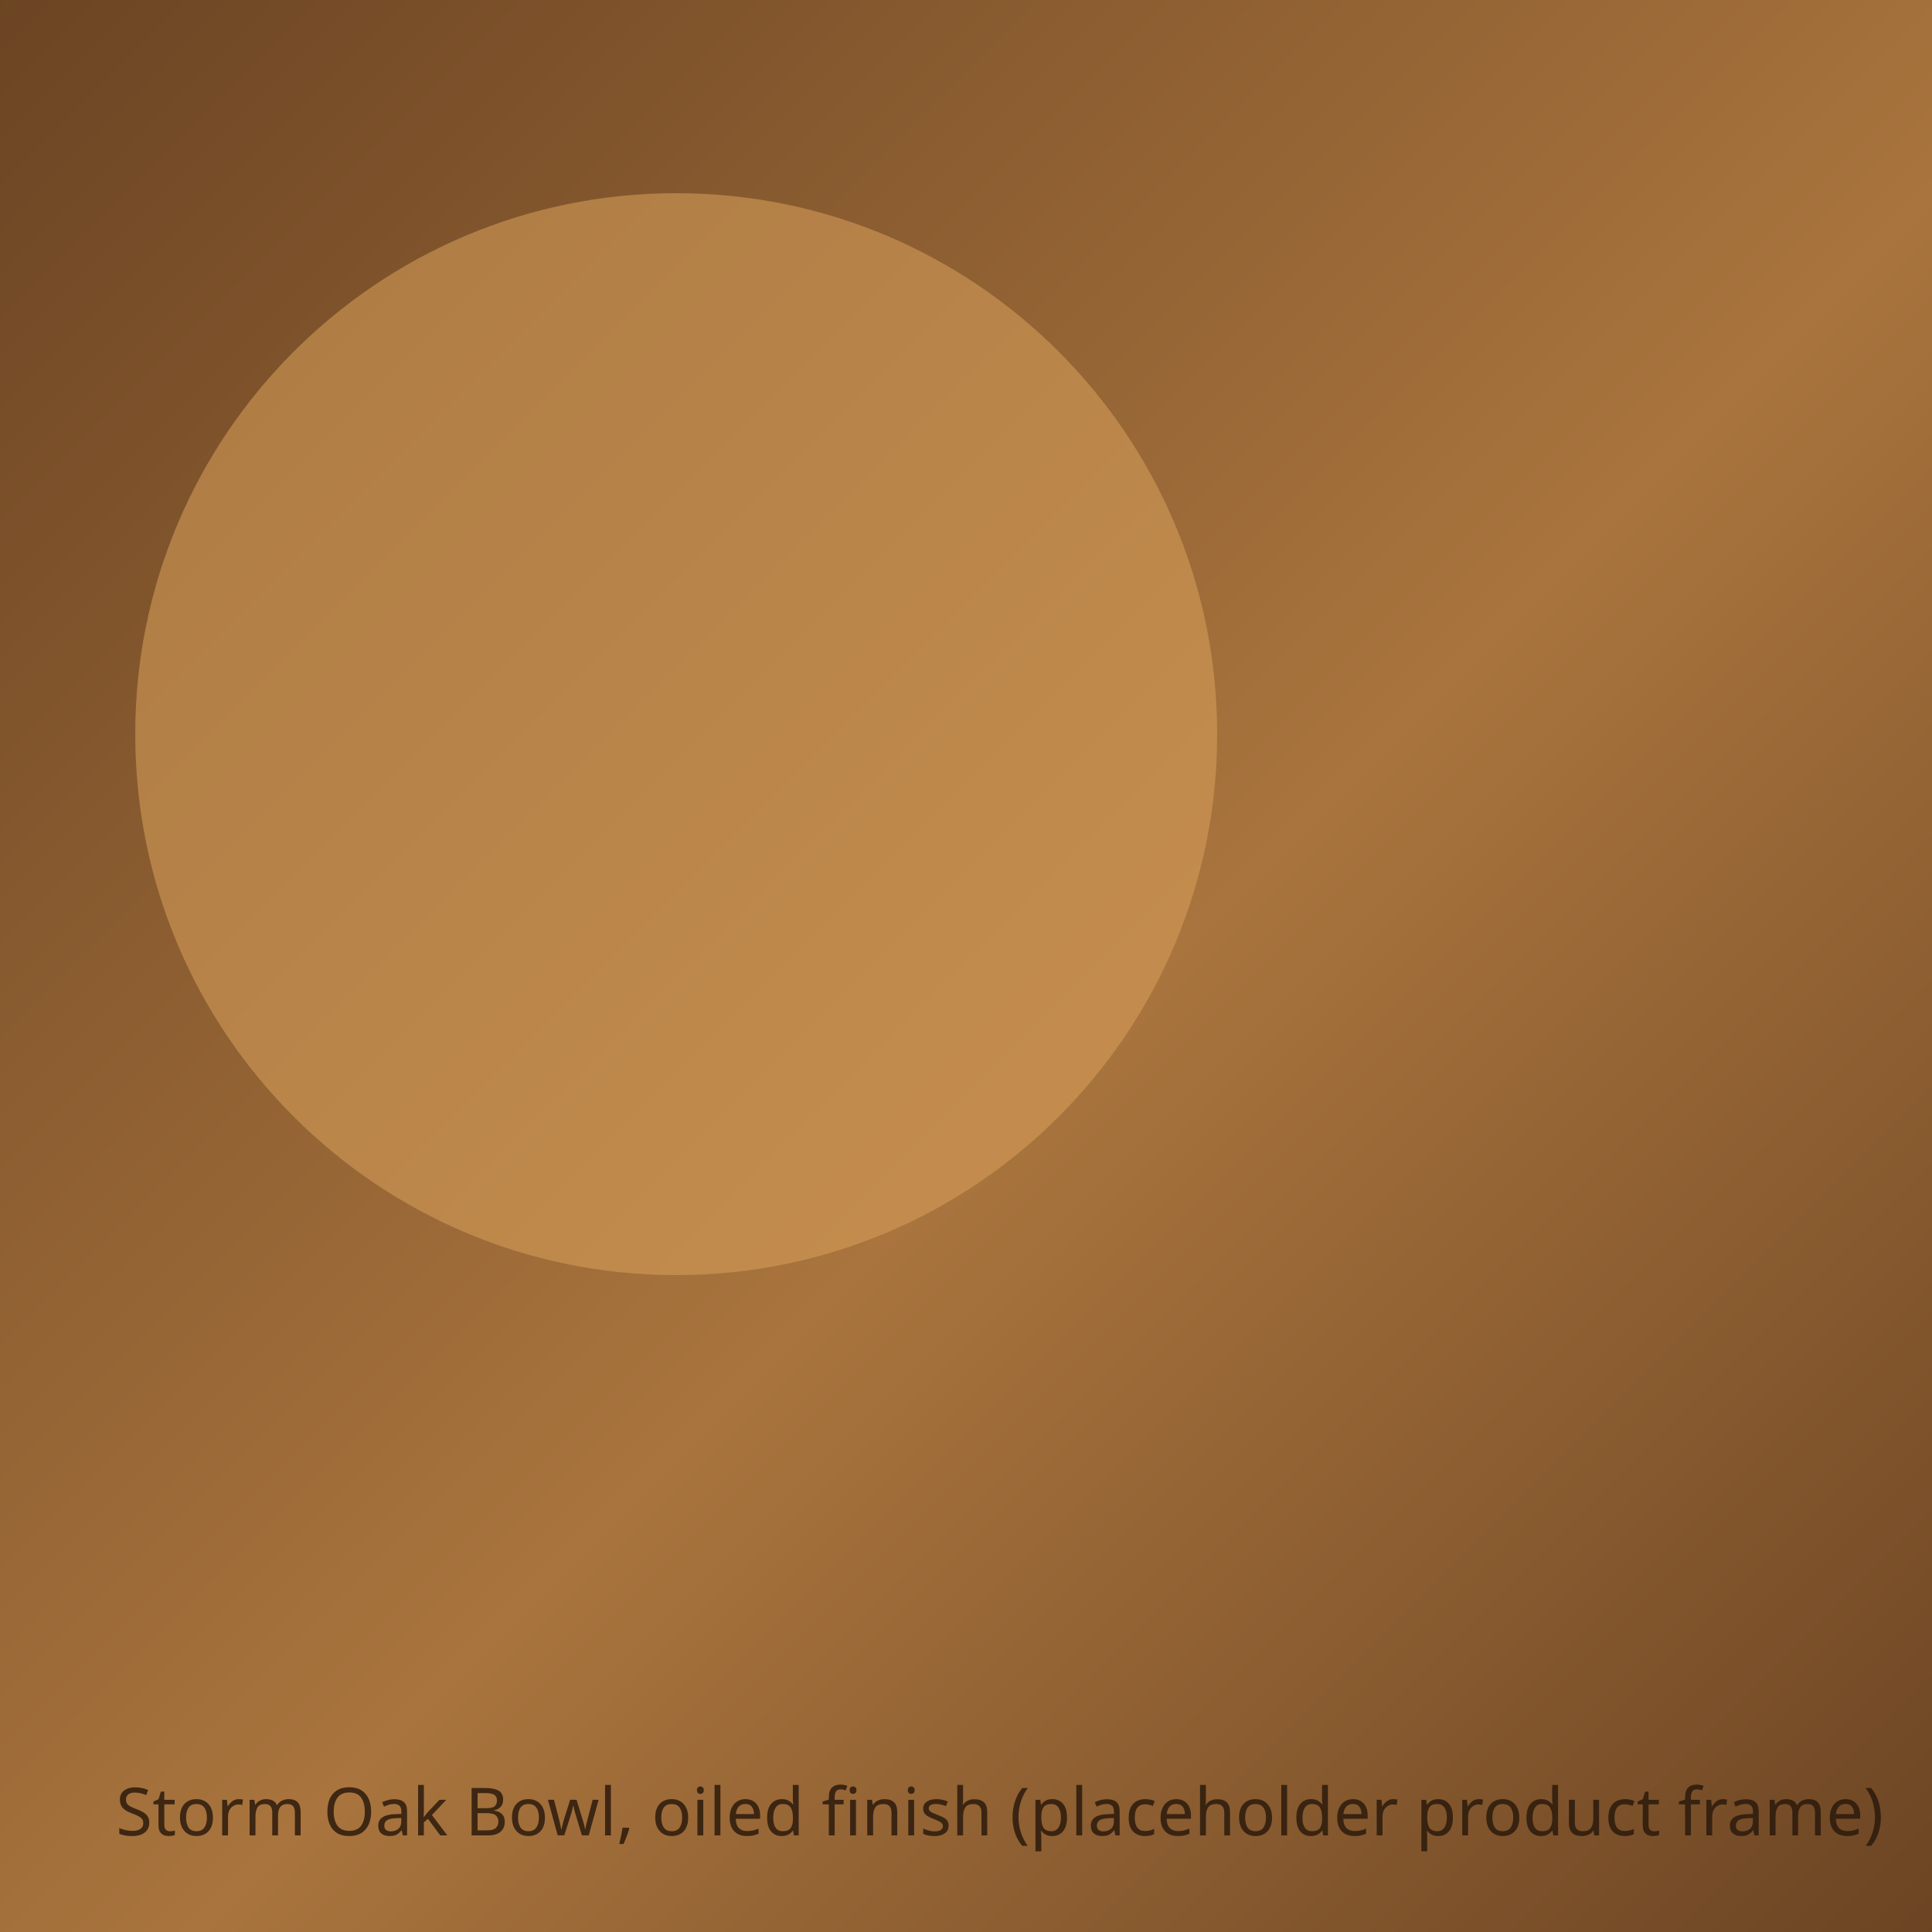
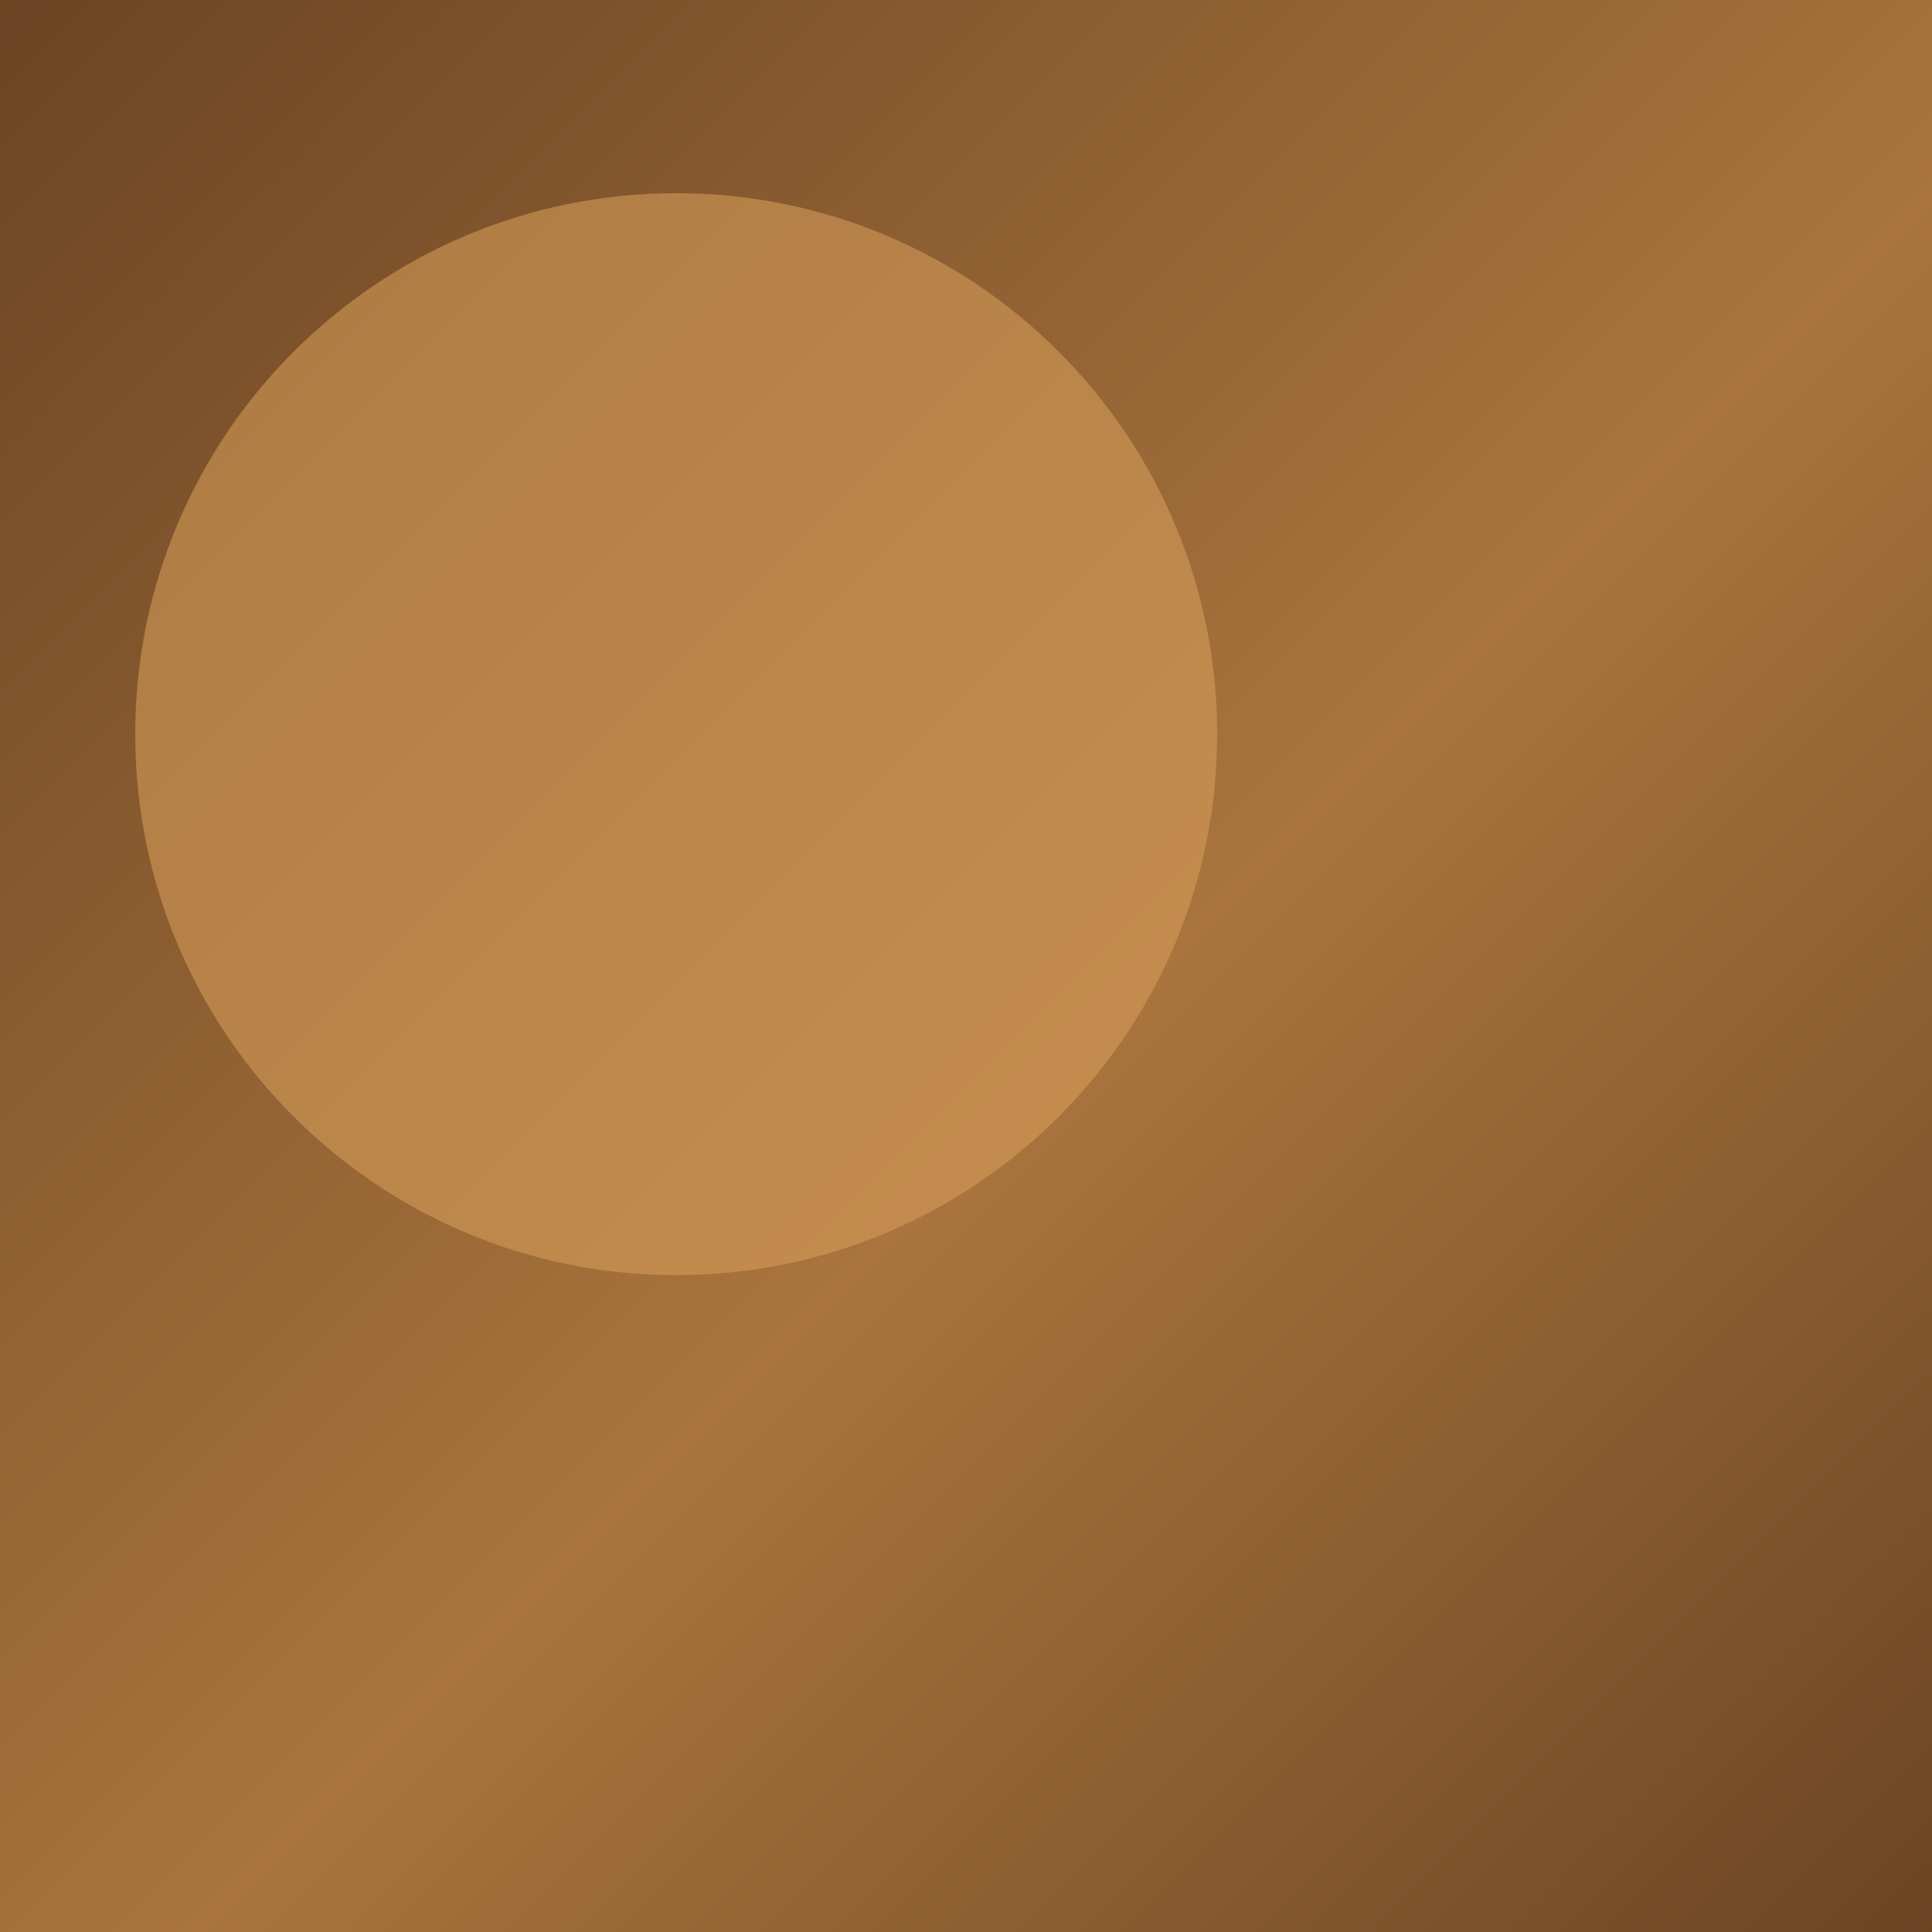
- <svg xmlns="http://www.w3.org/2000/svg" viewBox="0 0 640 640" role="img" aria-label="Storm Oak Bowl, oiled finish (placeholder product frame)">
+ <svg xmlns="http://www.w3.org/2000/svg" viewBox="0 0 640 640" role="img" aria-label="Storm Oak Bowl, oiled finish">
  <defs>
    <linearGradient id="g" x1="0" y1="0" x2="1" y2="1">
      <stop offset="0" stop-color="#6b4423" />
      <stop offset="0.55" stop-color="#a9743d" />
      <stop offset="1" stop-color="#6b4423" />
    </linearGradient>
  </defs>
  <rect width="640" height="640" fill="url(#g)" />
  <circle cx="224" cy="243.2" r="179.2" fill="#d9a05b" opacity="0.55" />
-   <text x="38.4" y="608" font-family="system-ui, sans-serif" font-size="22" fill="#2b1a0c" opacity="0.85">Storm Oak Bowl, oiled finish (placeholder product frame)</text>
</svg>
